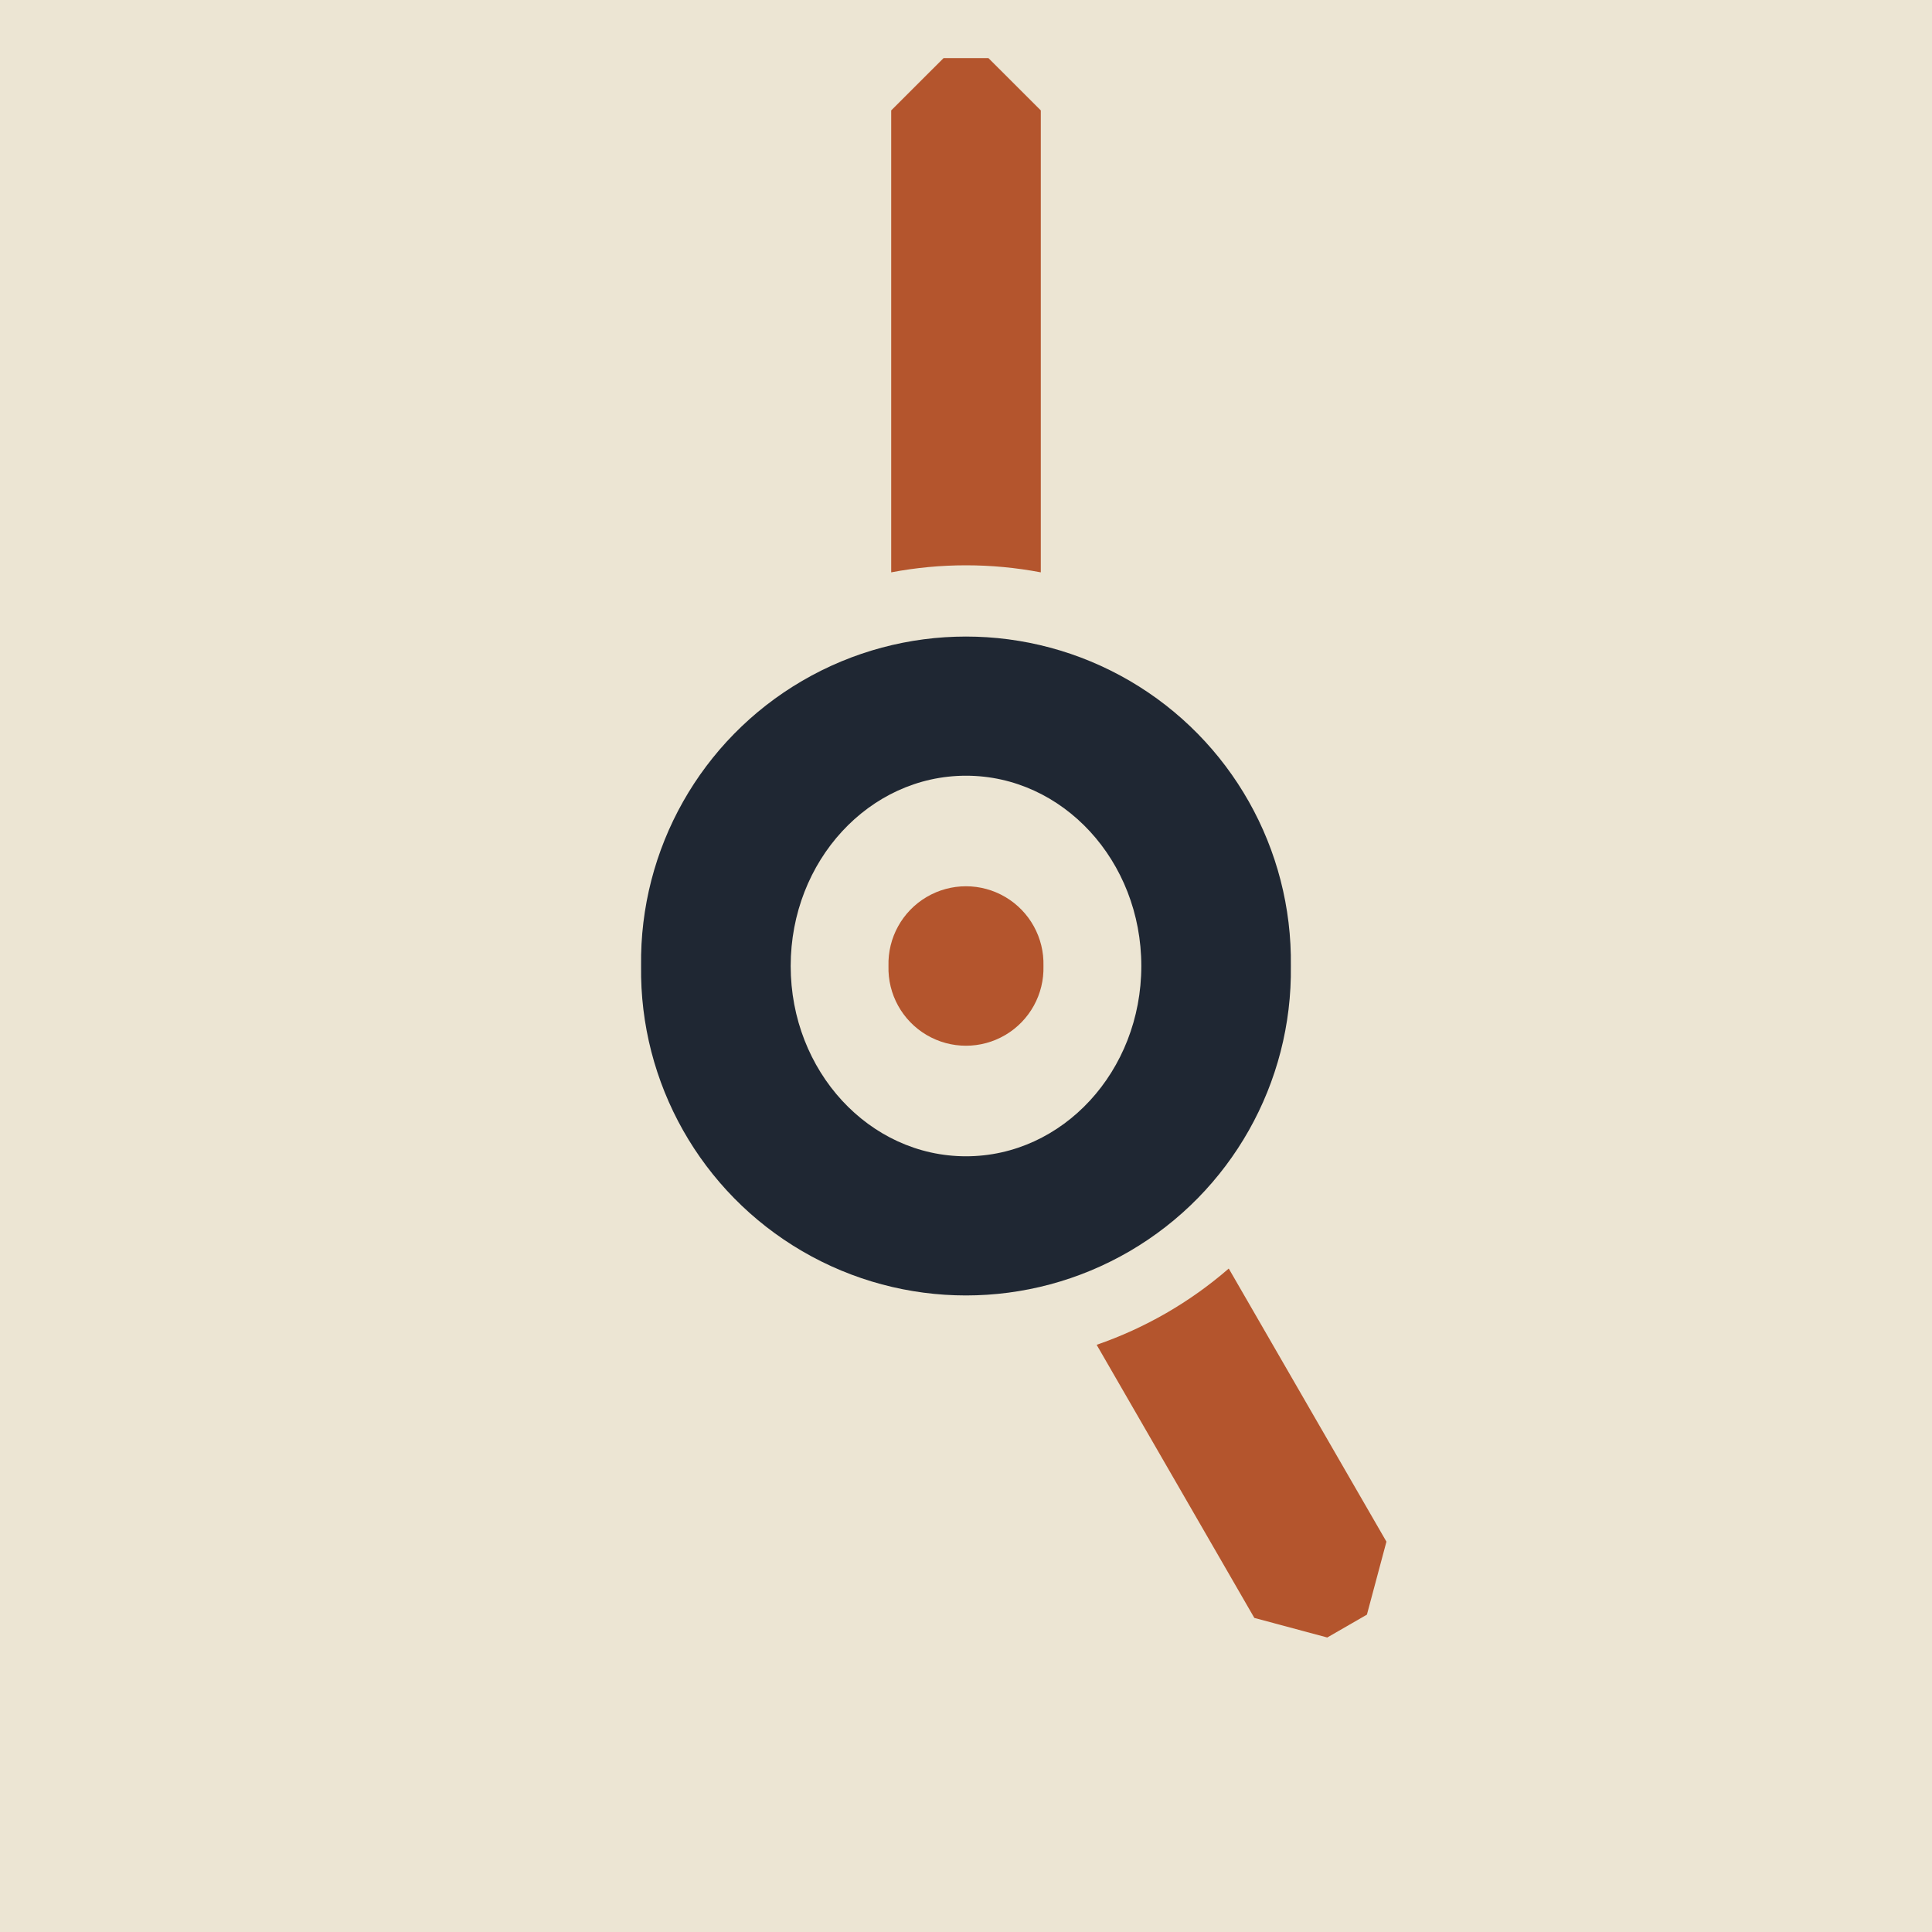
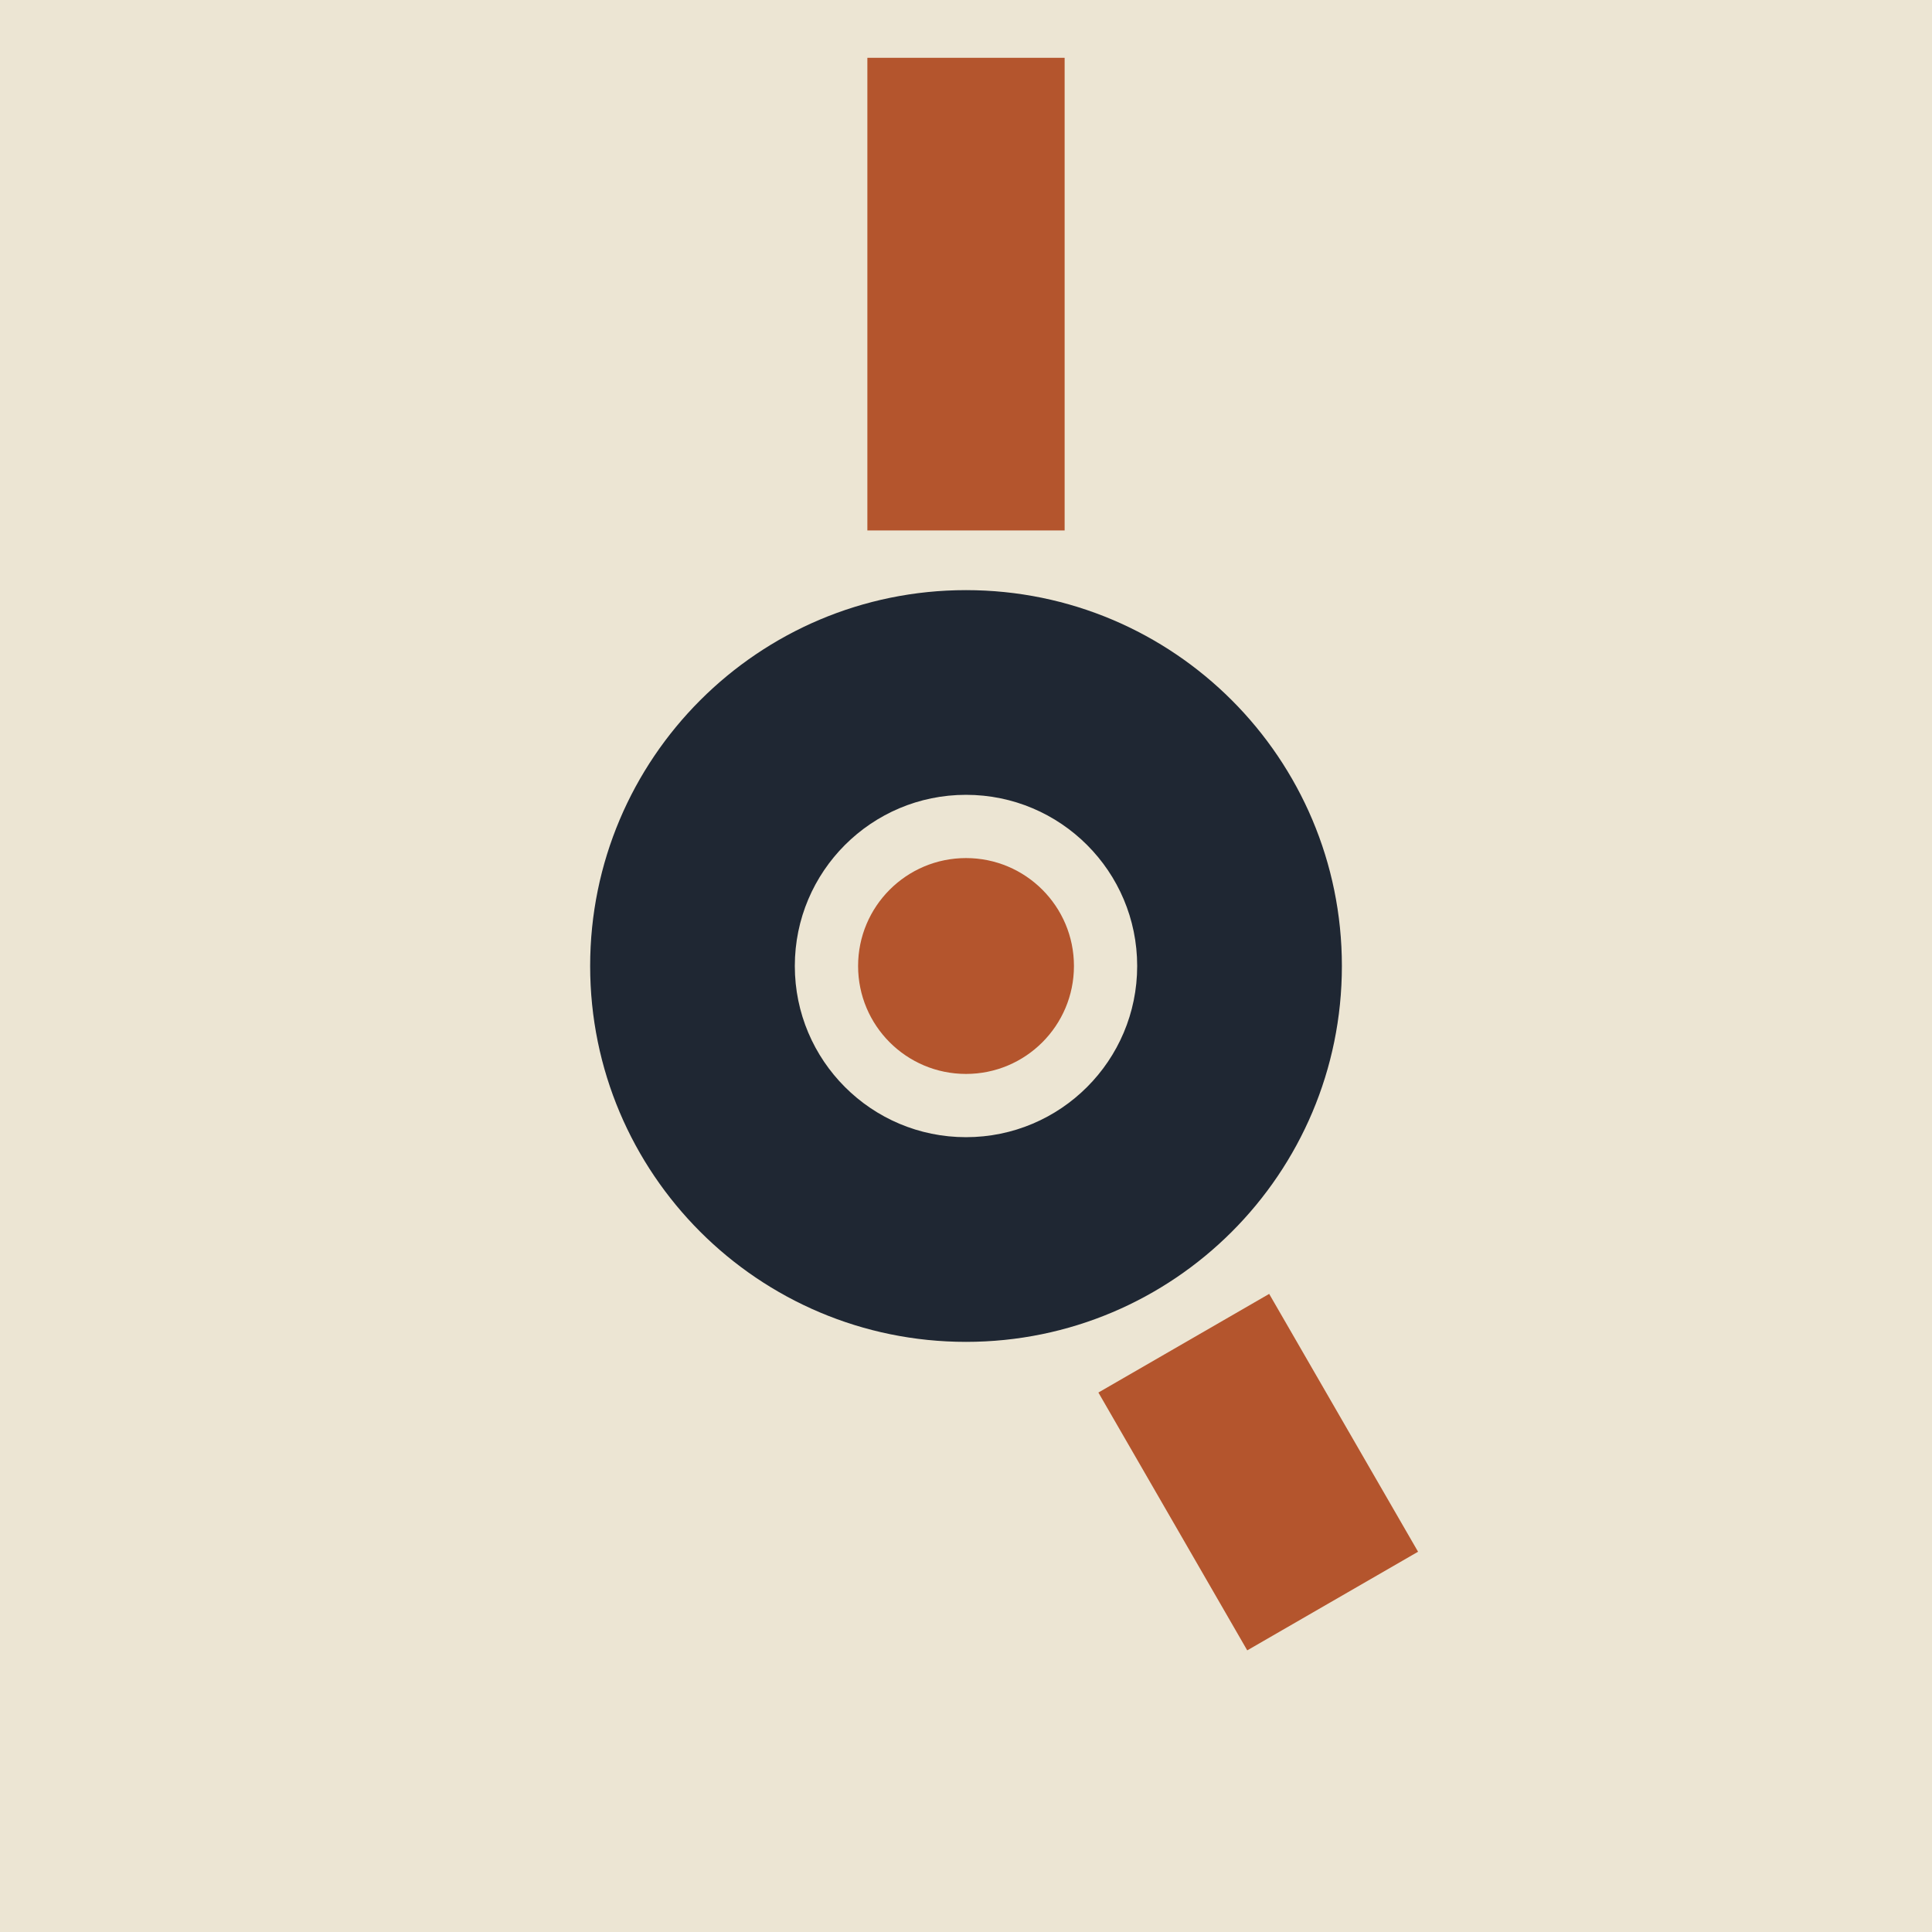
<svg xmlns="http://www.w3.org/2000/svg" viewBox="0 0 100 100" width="1080" height="1080">
  <rect width="100" height="100" fill="#ECE5D3" />
-   <g transform="translate(50 50) scale(3.27)">
-     <path fill="#1F2733" fill-rule="evenodd" d="M-5.143 0 a5.143 5.143 0 1 0 10.285 0 a5.143 5.143 0 1 0 -10.285 0 Z M-2.775 0 a2.775 3.012 0 1 0 5.55 0 a2.775 3.012 0 1 0 -5.55 0 Z" />
-     <path fill="#B4552D" d="M-1.184 -6.231 L-1.184 -13.543 L-0.355 -14.371 L0.355 -14.371 L1.184 -13.543 L1.184 -6.231 A6.343 6.343 0 0 0 -1.184 -6.231 Z M4.159 4.789 L6.655 9.112 L6.346 10.267 L5.718 10.629 L4.564 10.319 L2.068 5.996 A6.343 6.343 0 0 0 4.159 4.789 Z" />
-     <path fill="#B4552D" d="M-1.227 0 a1.227 1.227 0 1 0 2.453 0 a1.227 1.227 0 1 0 -2.453 0 Z" />
+   <g transform="translate(50 50) scale(2.061)">
+     <path fill="#1F2733" fill-rule="evenodd" d="M-9.439 0 a9.439 9.439 0 1 0 18.879 0 a9.439 9.439 0 1 0 -18.879 0 Z M-4.299 0 a4.299 4.299 0 1 0 8.598 0 a4.299 4.299 0 1 0 -8.598 0 Z" />
+     <path fill="#B4552D" d="M-2.477 -10.939 L-2.477 -22.808 L2.477 -22.808 L2.477 -10.939 Z M7.614 8.235 L11.353 14.71 L7.063 17.187 L3.325 10.712 Z" />
+     <path fill="#B4552D" d="M-2.71 0 a2.71 2.71 0 1 0 5.421 0 a2.71 2.71 0 1 0 -5.421 0 Z" />
  </g>
</svg>
